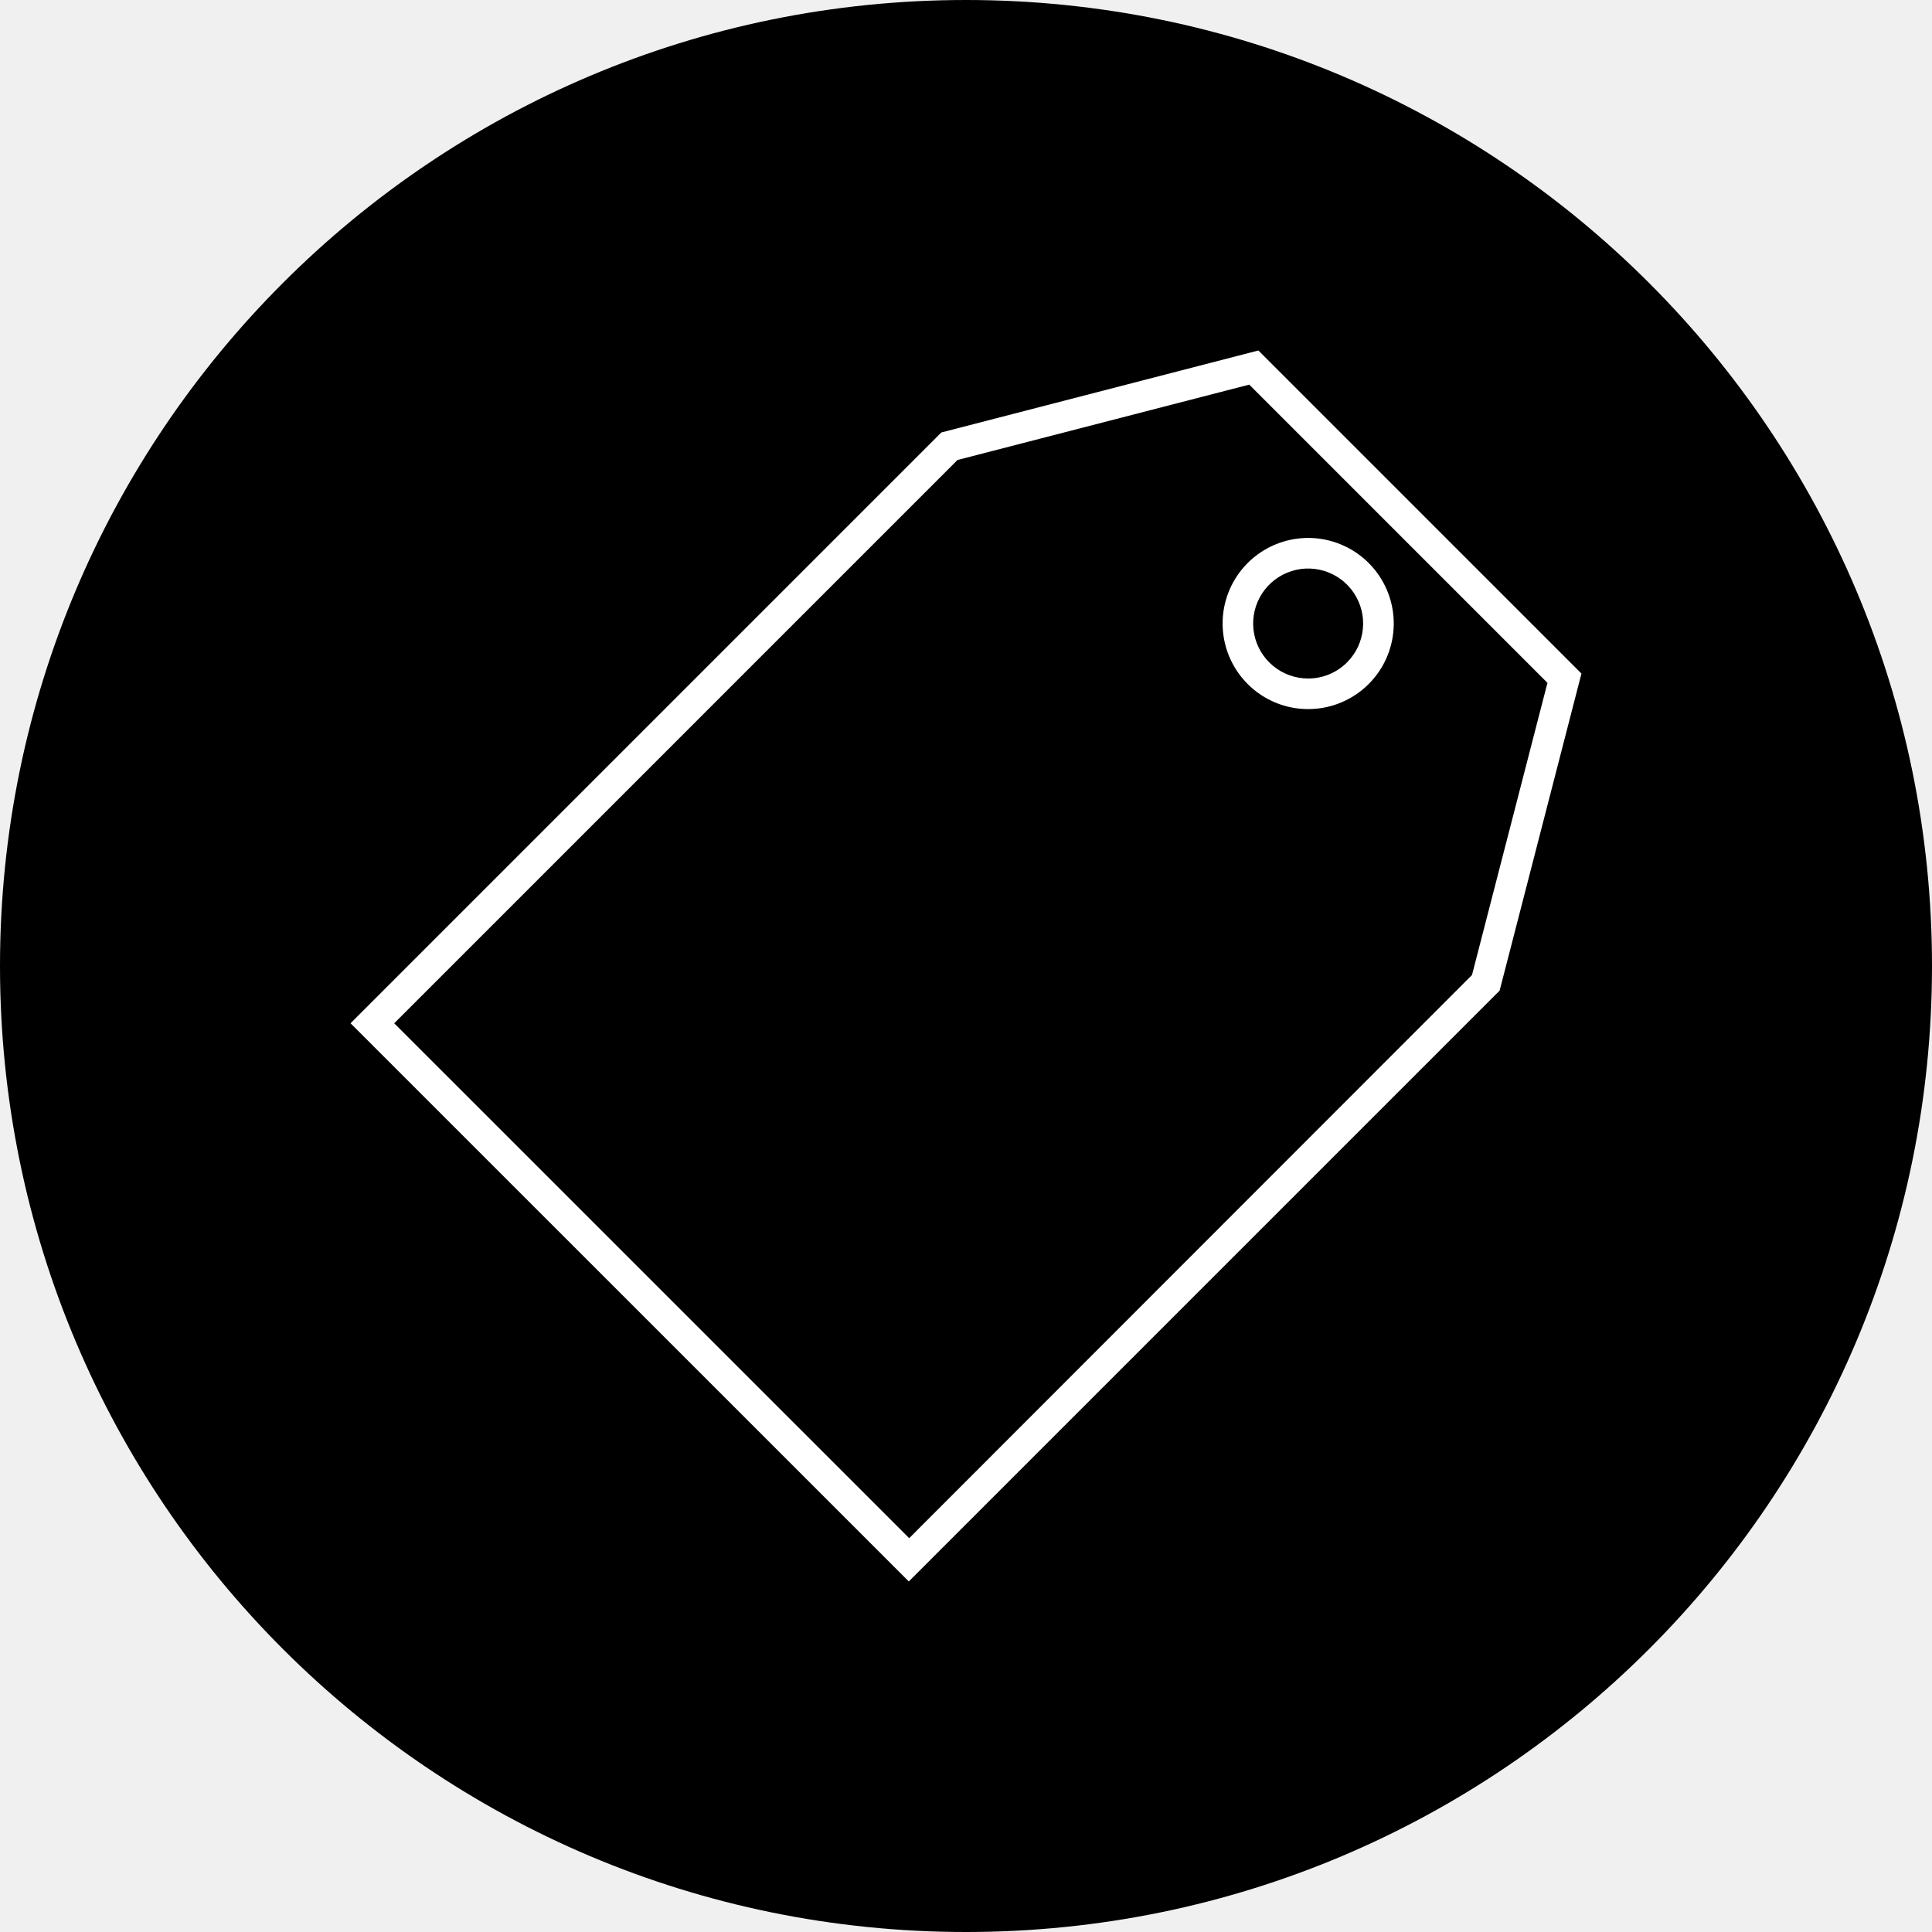
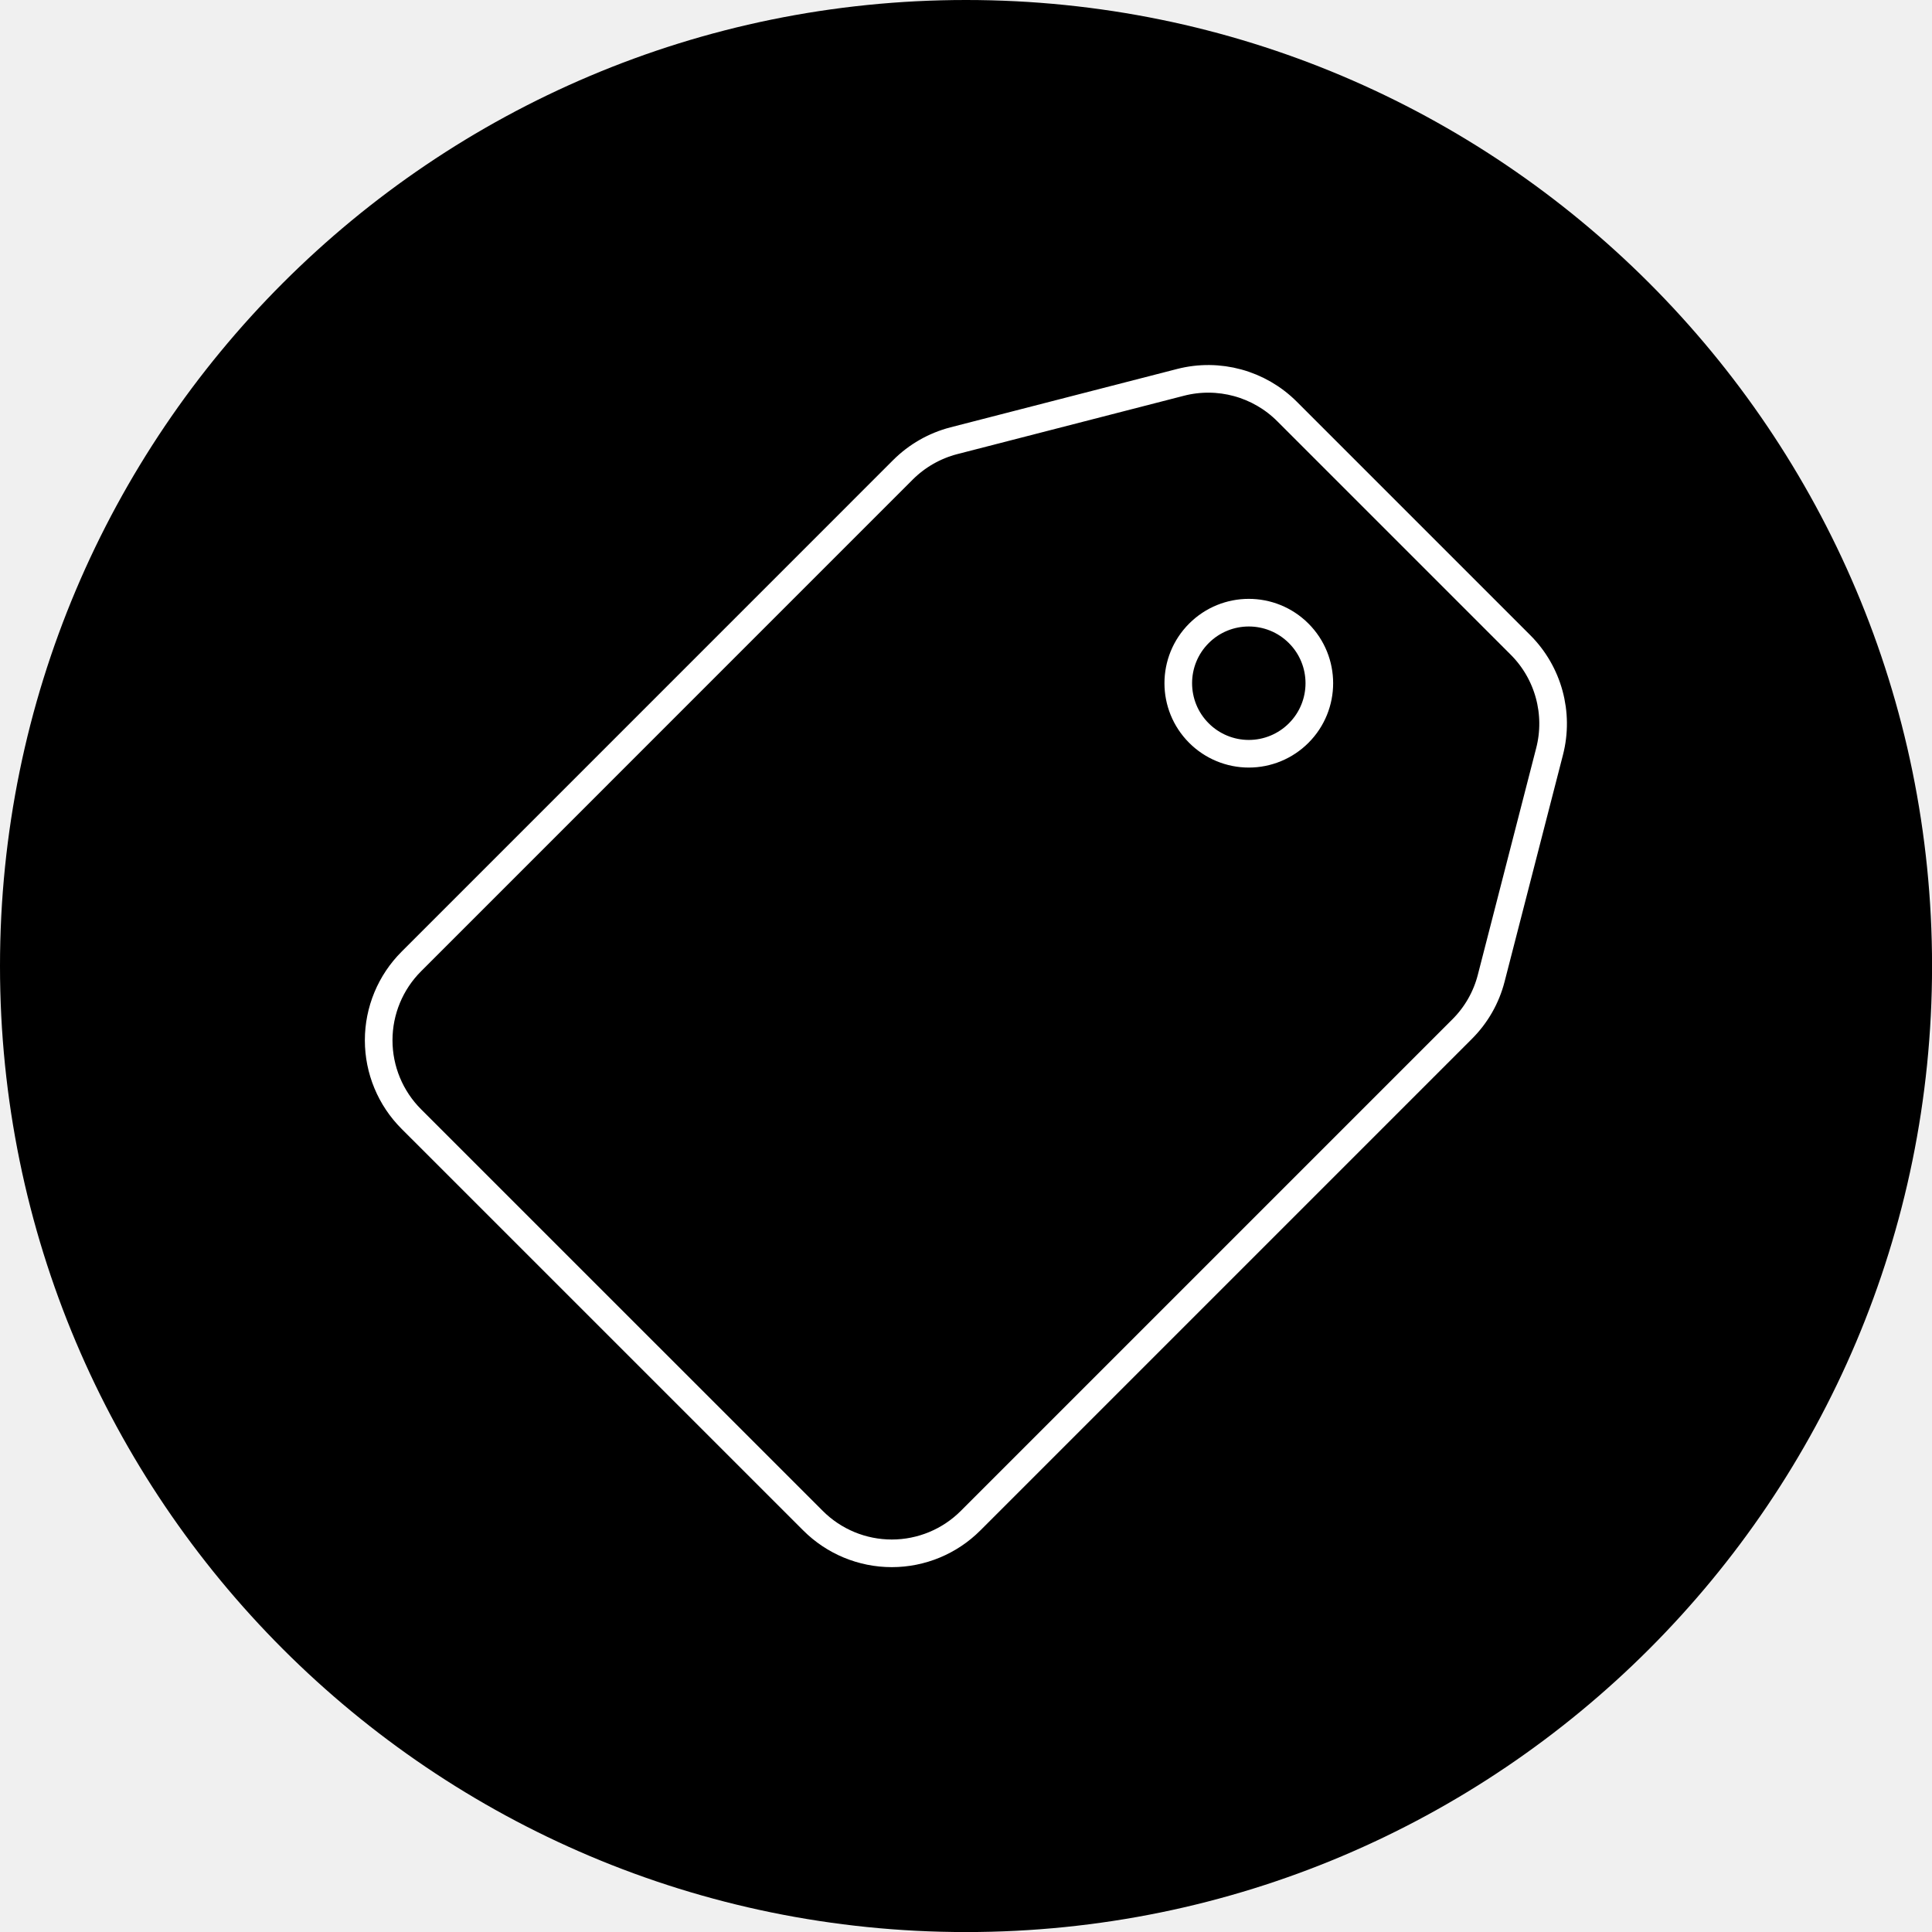
- <svg xmlns="http://www.w3.org/2000/svg" viewBox="0 0 254.02 254.02">
+ <svg xmlns="http://www.w3.org/2000/svg" viewBox="0 0 364.33 364.33">
  <defs>
-     <style>.cls-1{fill:#fff;}</style>
+     <style>.cls-1{fill:none;stroke:#fff;stroke-miterlimit:10;stroke-width:5.21px;}</style>
  </defs>
  <g id="Layer_2" data-name="Layer 2">
-     <g id="Layer_1-2" data-name="Layer 1">
-       <circle cx="127.01" cy="127.01" r="127.01" />
-       <path class="cls-1" d="M164.24,50.56l39.22,39.22-9.92,38.41-74,74.05-67.71-67.7,74.06-74.06,38.4-9.92M172,93.23a11.25,11.25,0,1,0-7.95-3.29A11.2,11.2,0,0,0,172,93.23m-6.58-47.14L123.77,56.86,46.09,134.54l73.4,73.39,77.68-77.68,10.76-41.69L165.46,46.09ZM172,89.21a7.23,7.23,0,1,1,5.11-2.12A7.21,7.21,0,0,1,172,89.21Z" />
+     <g id="Layer_2-2" data-name="Layer 2">
+       <circle cx="182.17" cy="182.17" r="182.17" />
+       <path class="cls-1" d="M281.21,184.46l11-42.73a21,21,0,0,0-5.49-20.12l-44-44a21,21,0,0,0-20.12-5.5l-42.72,11a21.09,21.09,0,0,0-9.62,5.5L77.58,181.3a21,21,0,0,0,0,29.74l75.72,75.71a21,21,0,0,0,29.74,0l92.68-92.68A20.86,20.86,0,0,0,281.21,184.46Zm-55.12-46.22a13.3,13.3,0,1,1,18.81,0A13.29,13.29,0,0,1,226.09,138.24Z" />
    </g>
  </g>
</svg>
